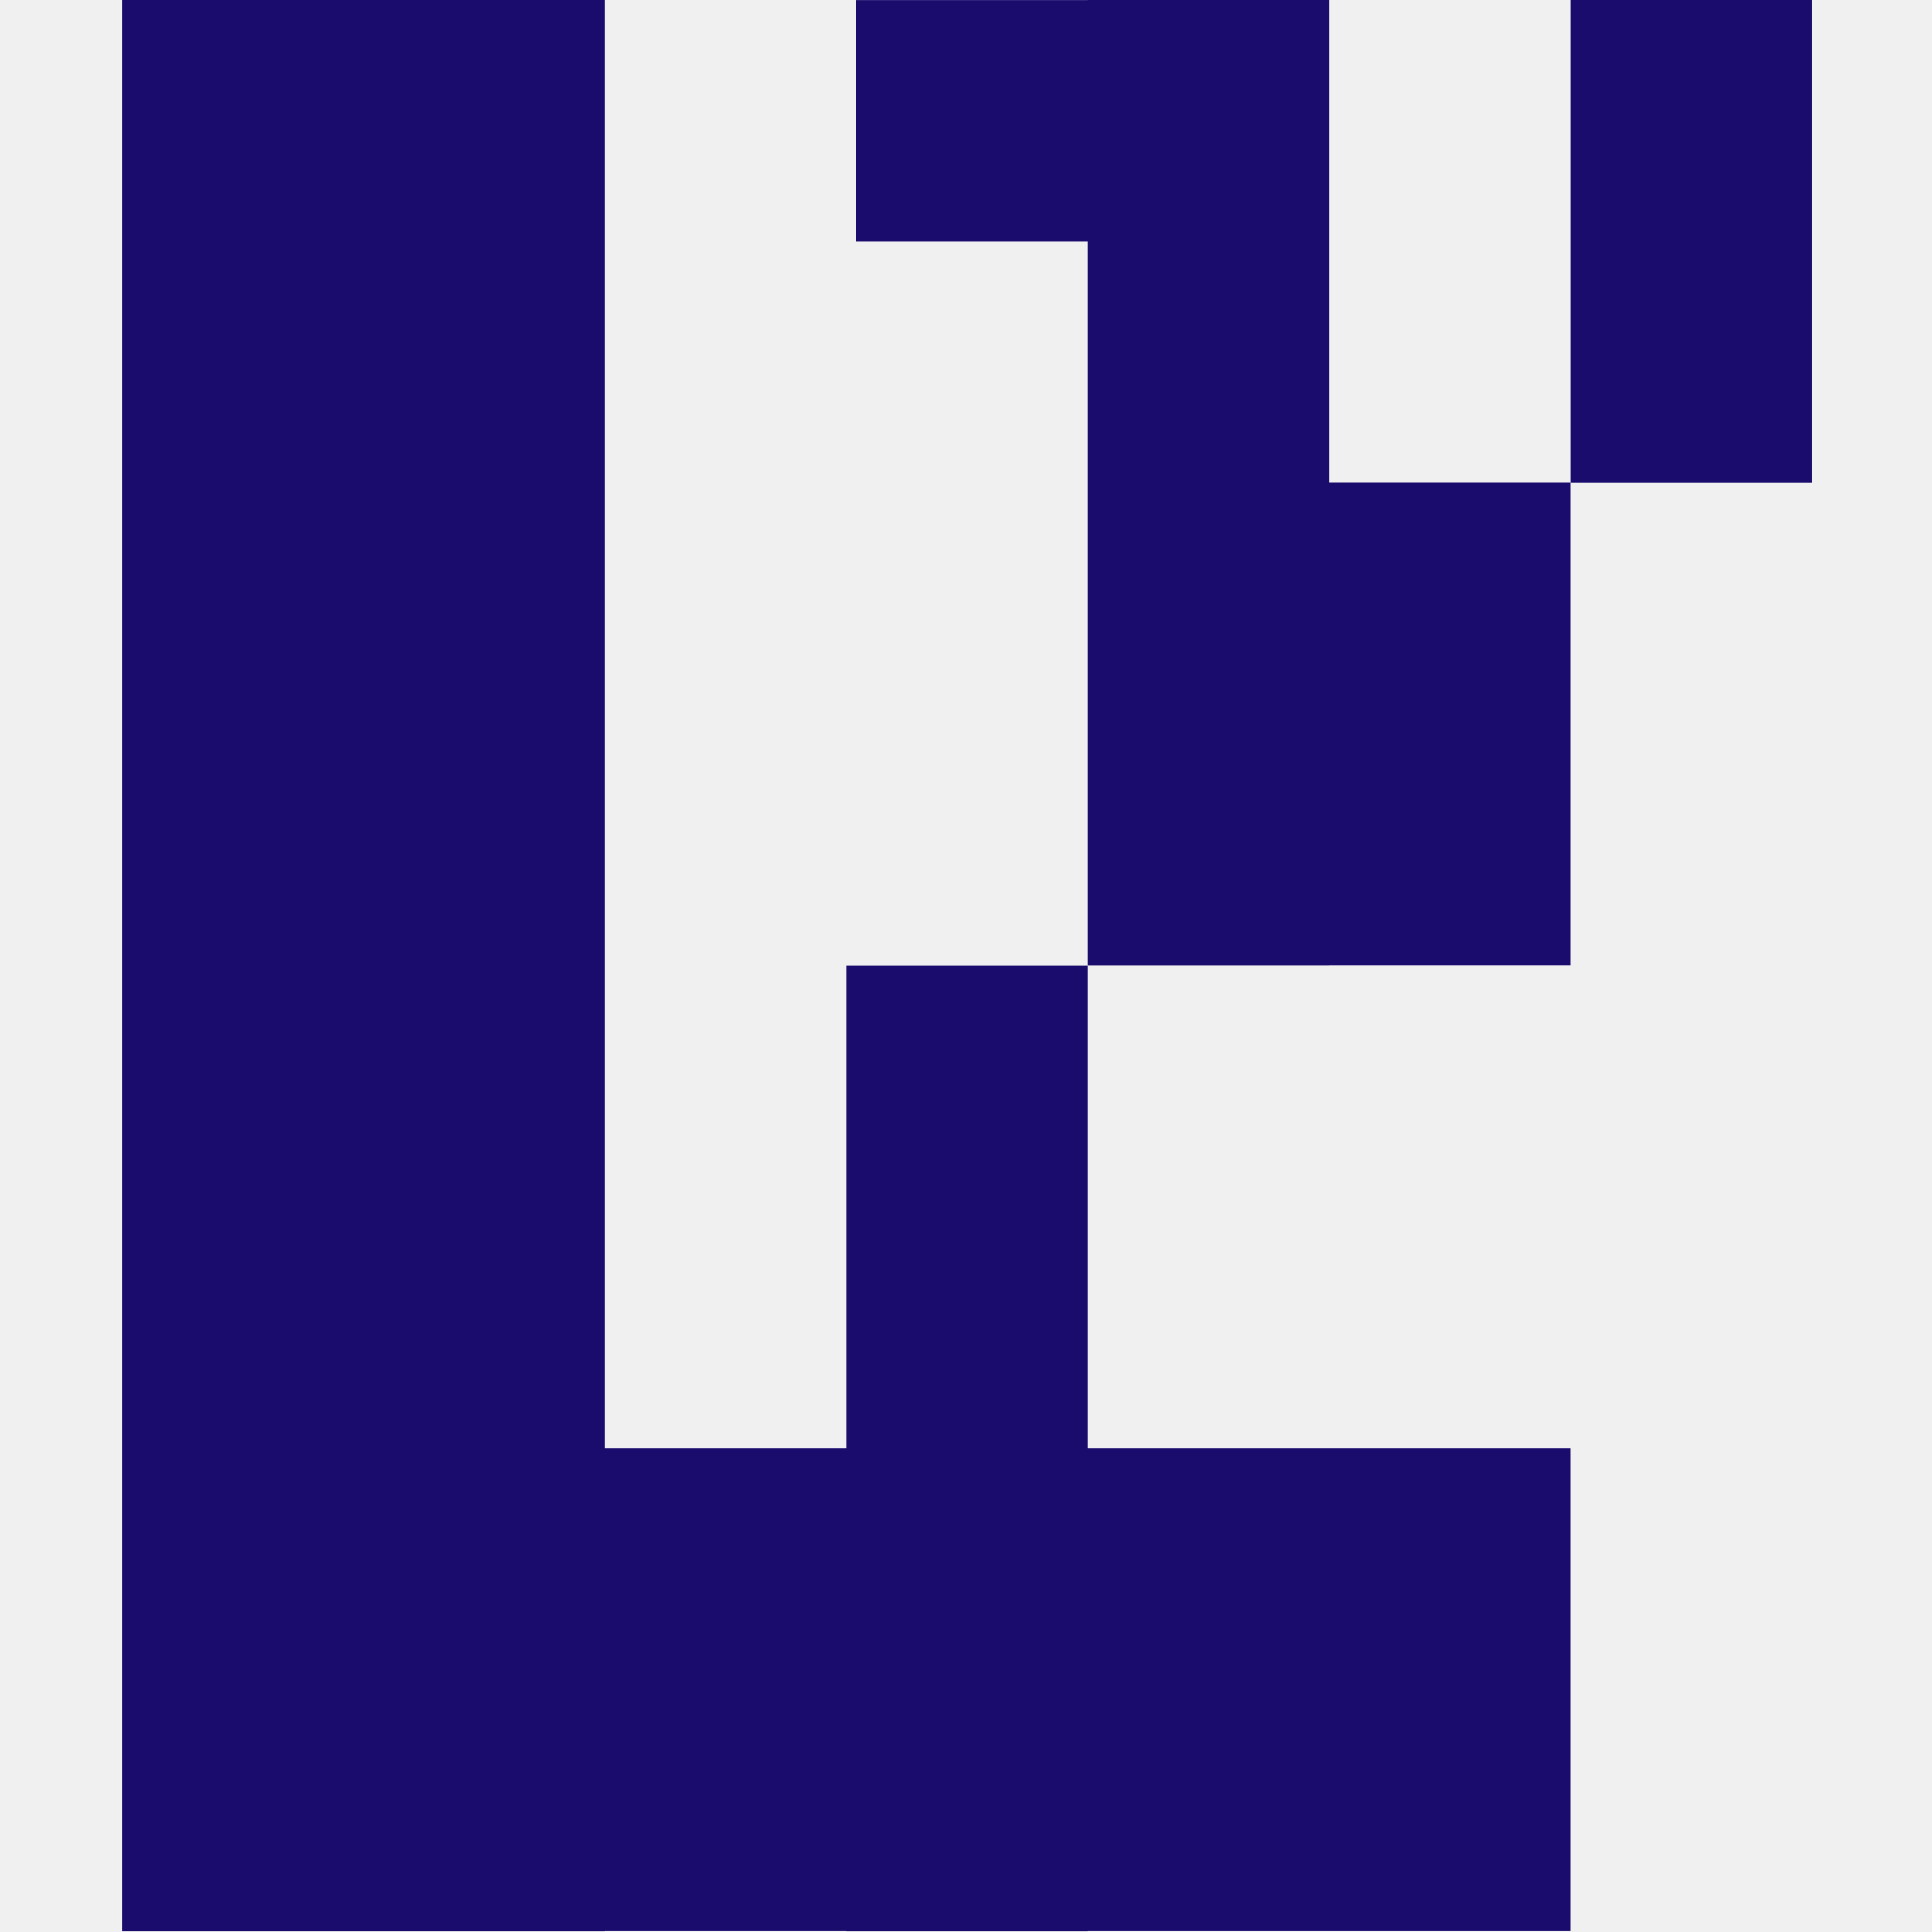
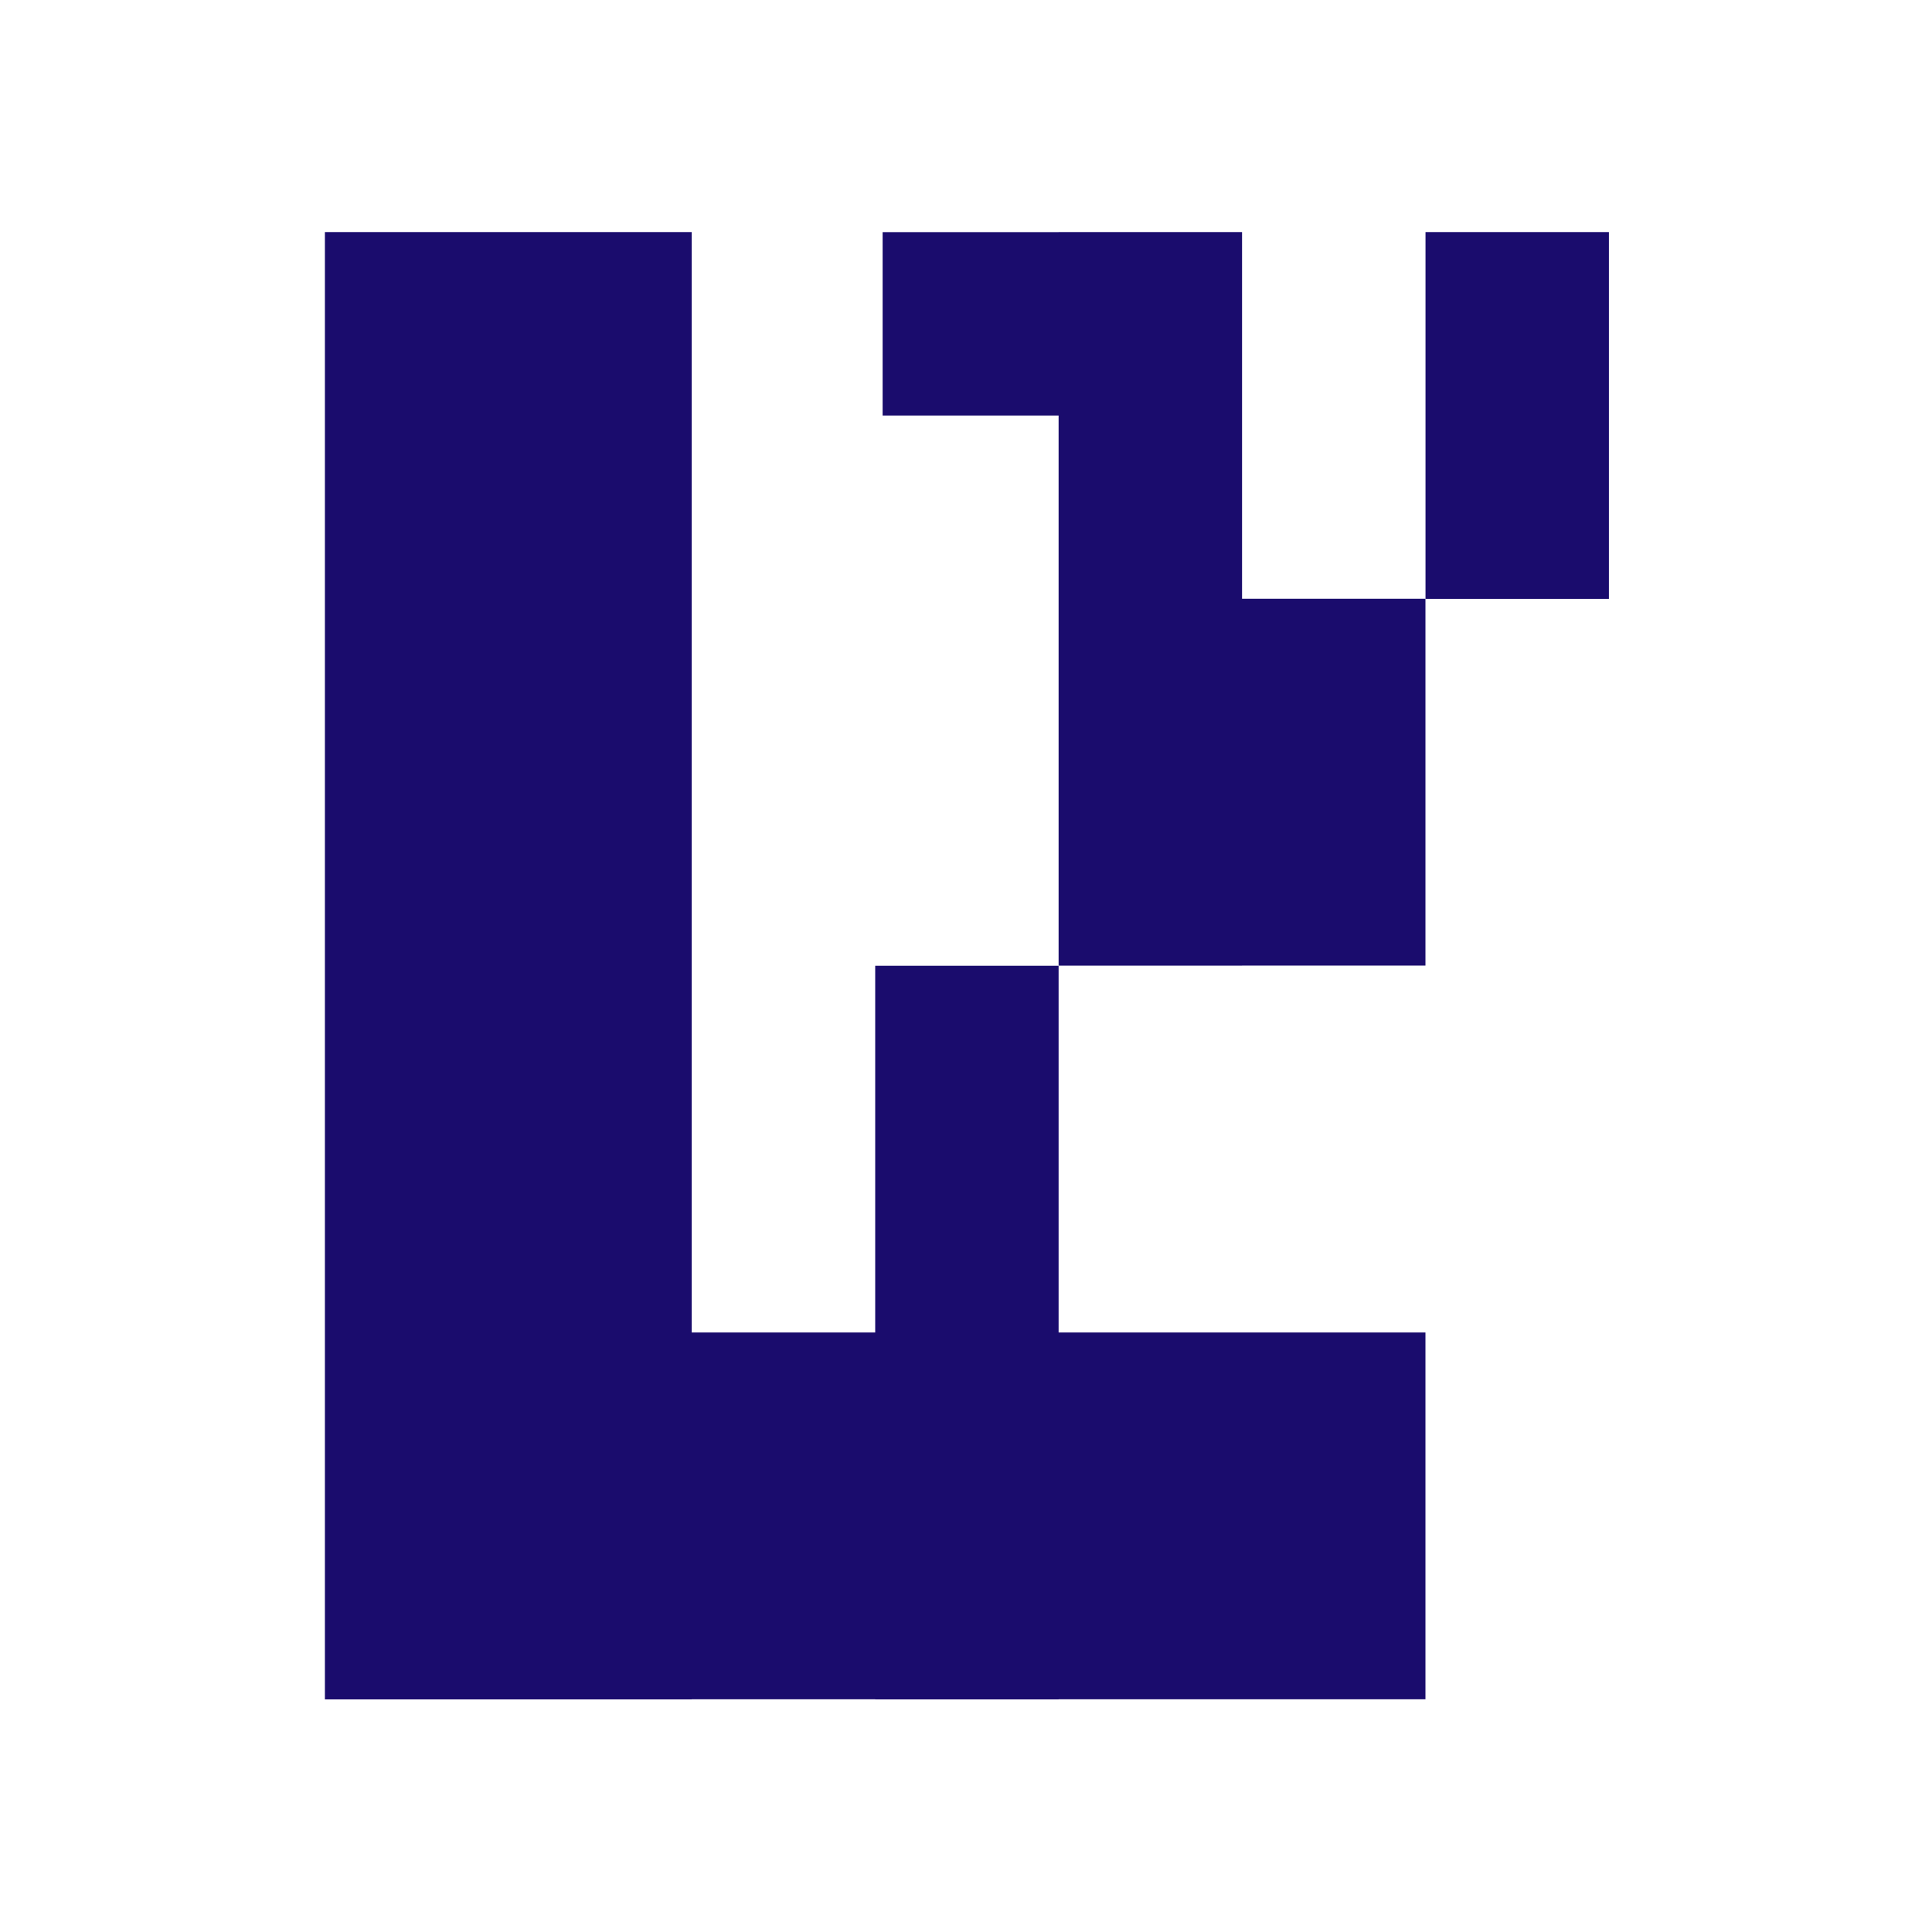
- <svg xmlns="http://www.w3.org/2000/svg" width="253" height="253" viewBox="-16 0 253 253">
+ <svg xmlns="http://www.w3.org/2000/svg" width="333" height="333" viewBox="-56 -40 333 333">
+   <rect x="-56" y="-40" width="333" height="333" fill="#ffffff" />
  <path fill="#1a0c6d" d="M126.46 126.46H94.85V189.67H63.22V126.44V0H0V126.44V189.67V252.89V252.91H63.22V252.89H94.85V252.91H126.46V252.89H189.69V189.67H126.46V126.46Z" />
  <path fill="#1a0c6d" d="M221.31 0H189.7V63.22H221.31V0Z" />
  <path fill="#1a0c6d" d="M158.08 0H126.46V0.01H96.13V31.62H126.46V126.44H158.08V126.43H189.69V63.2H158.08V0Z" />
</svg>
